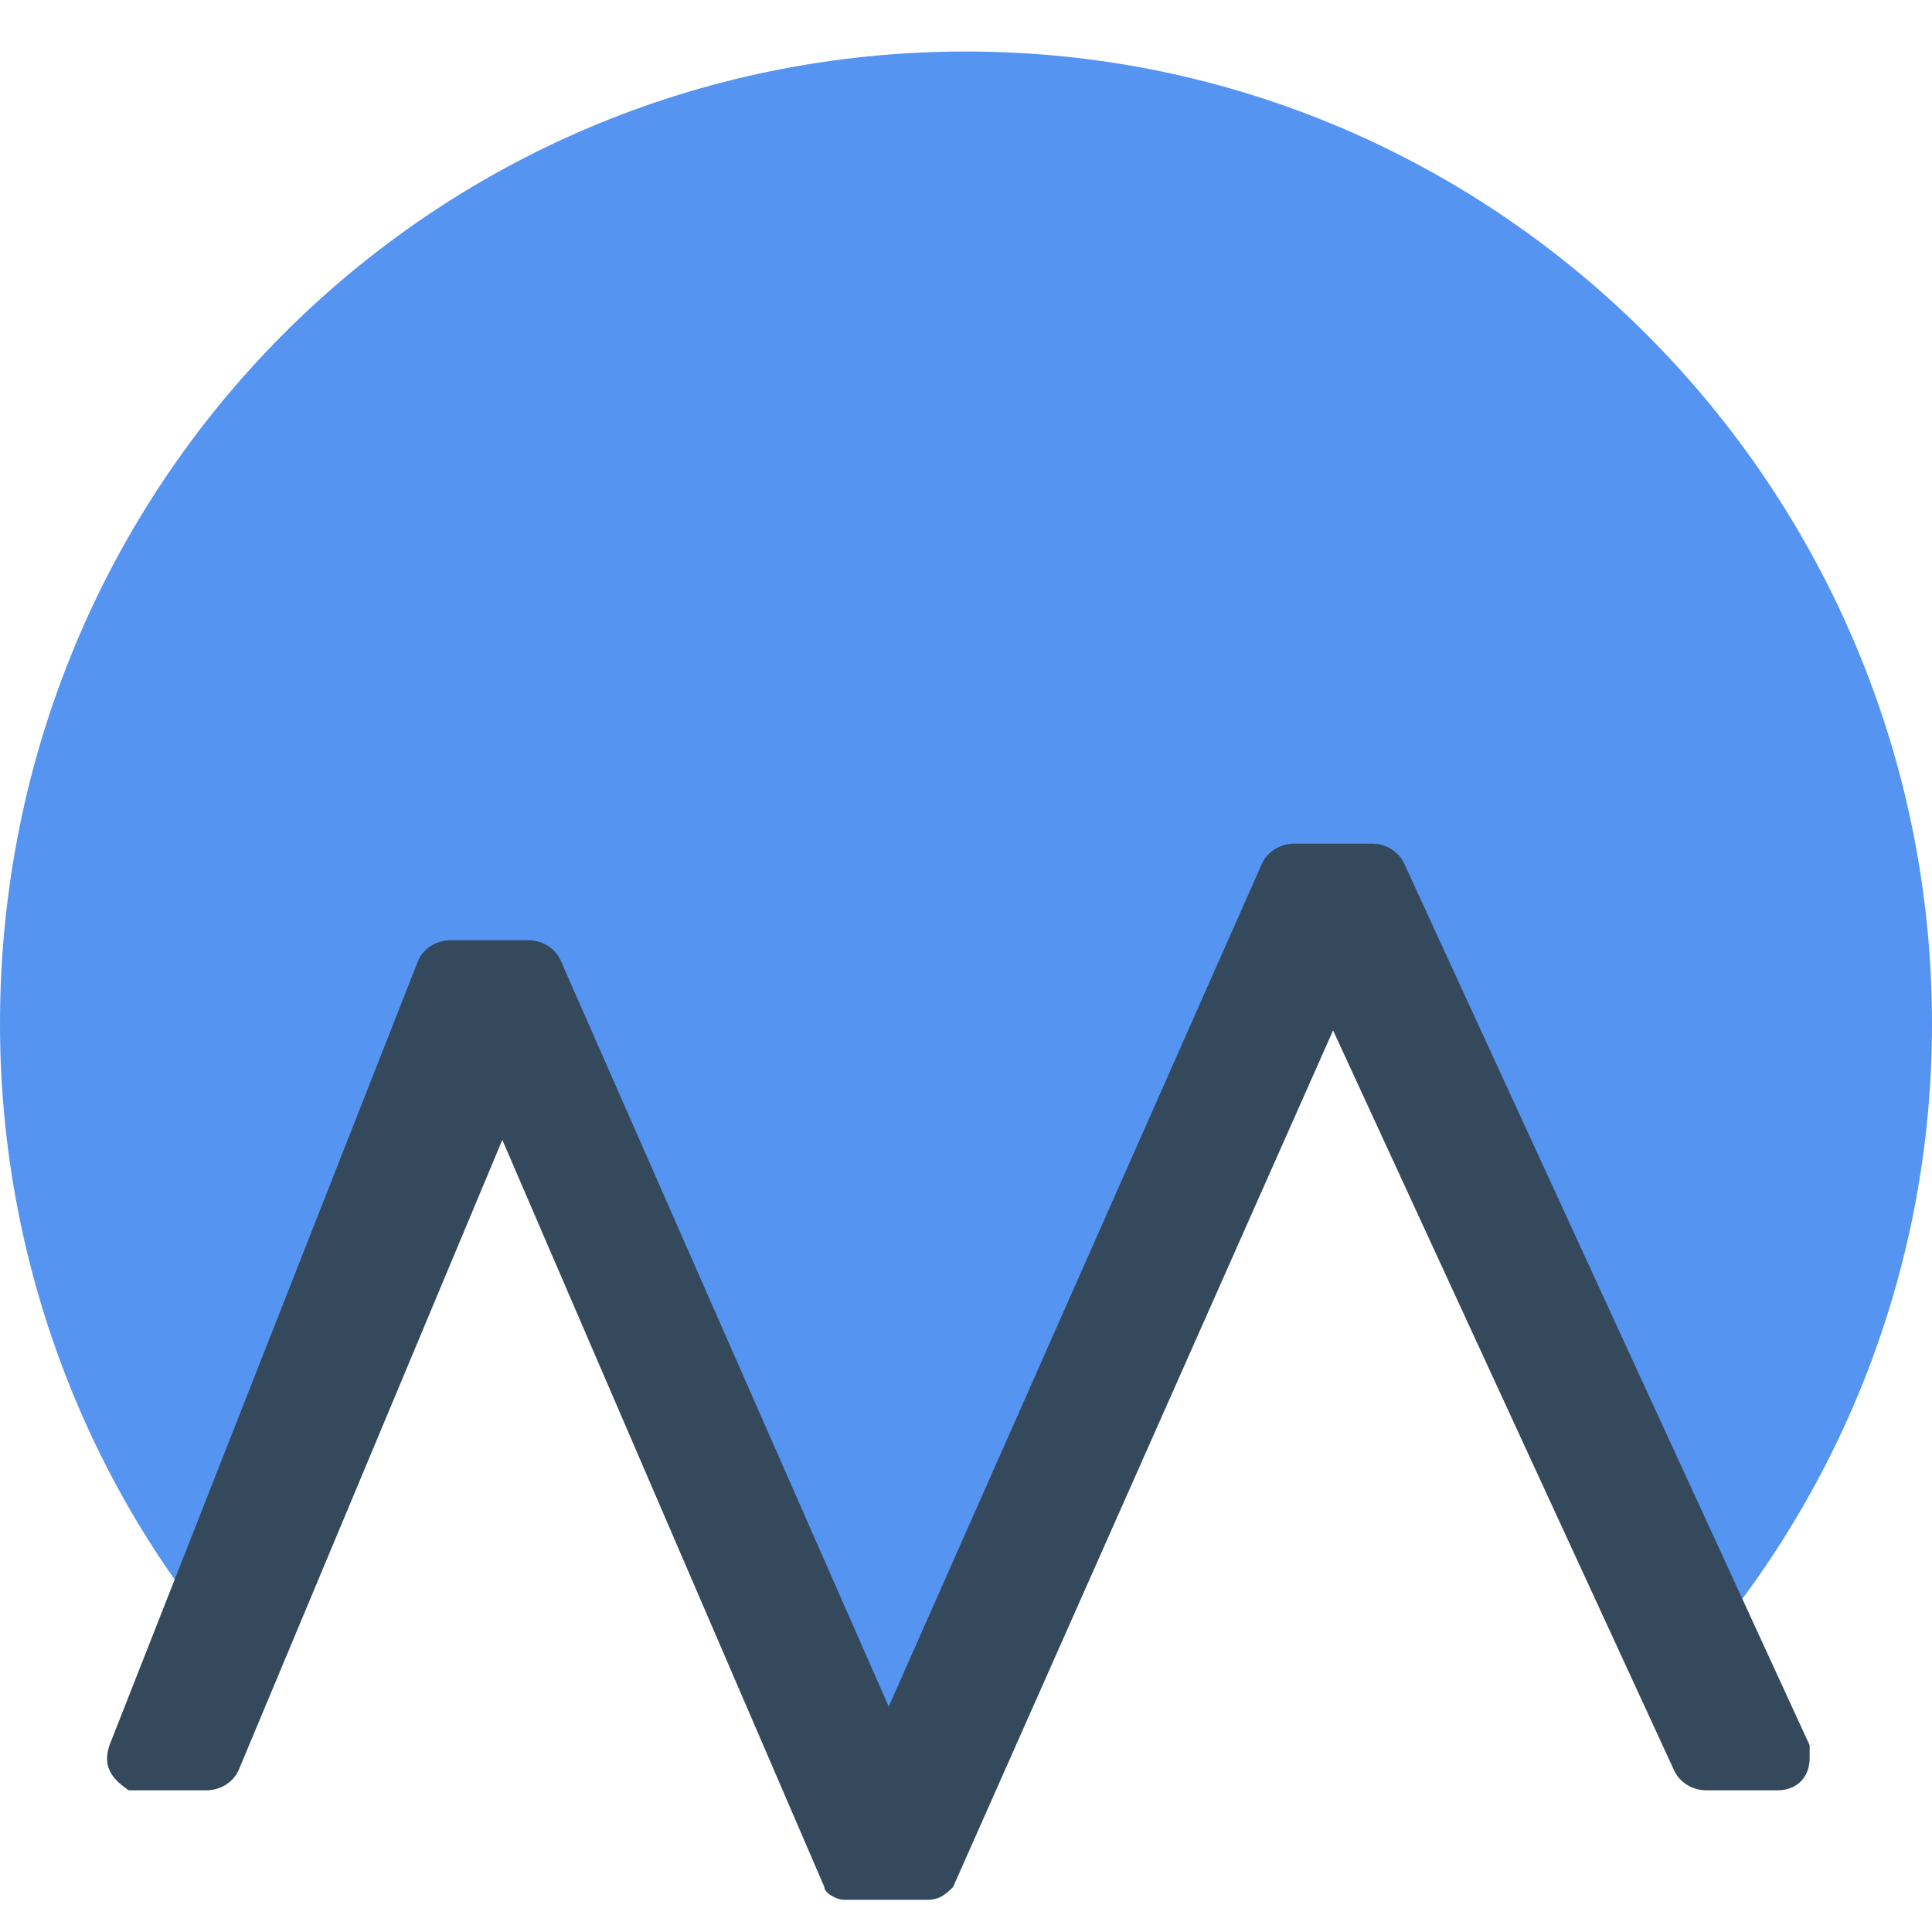
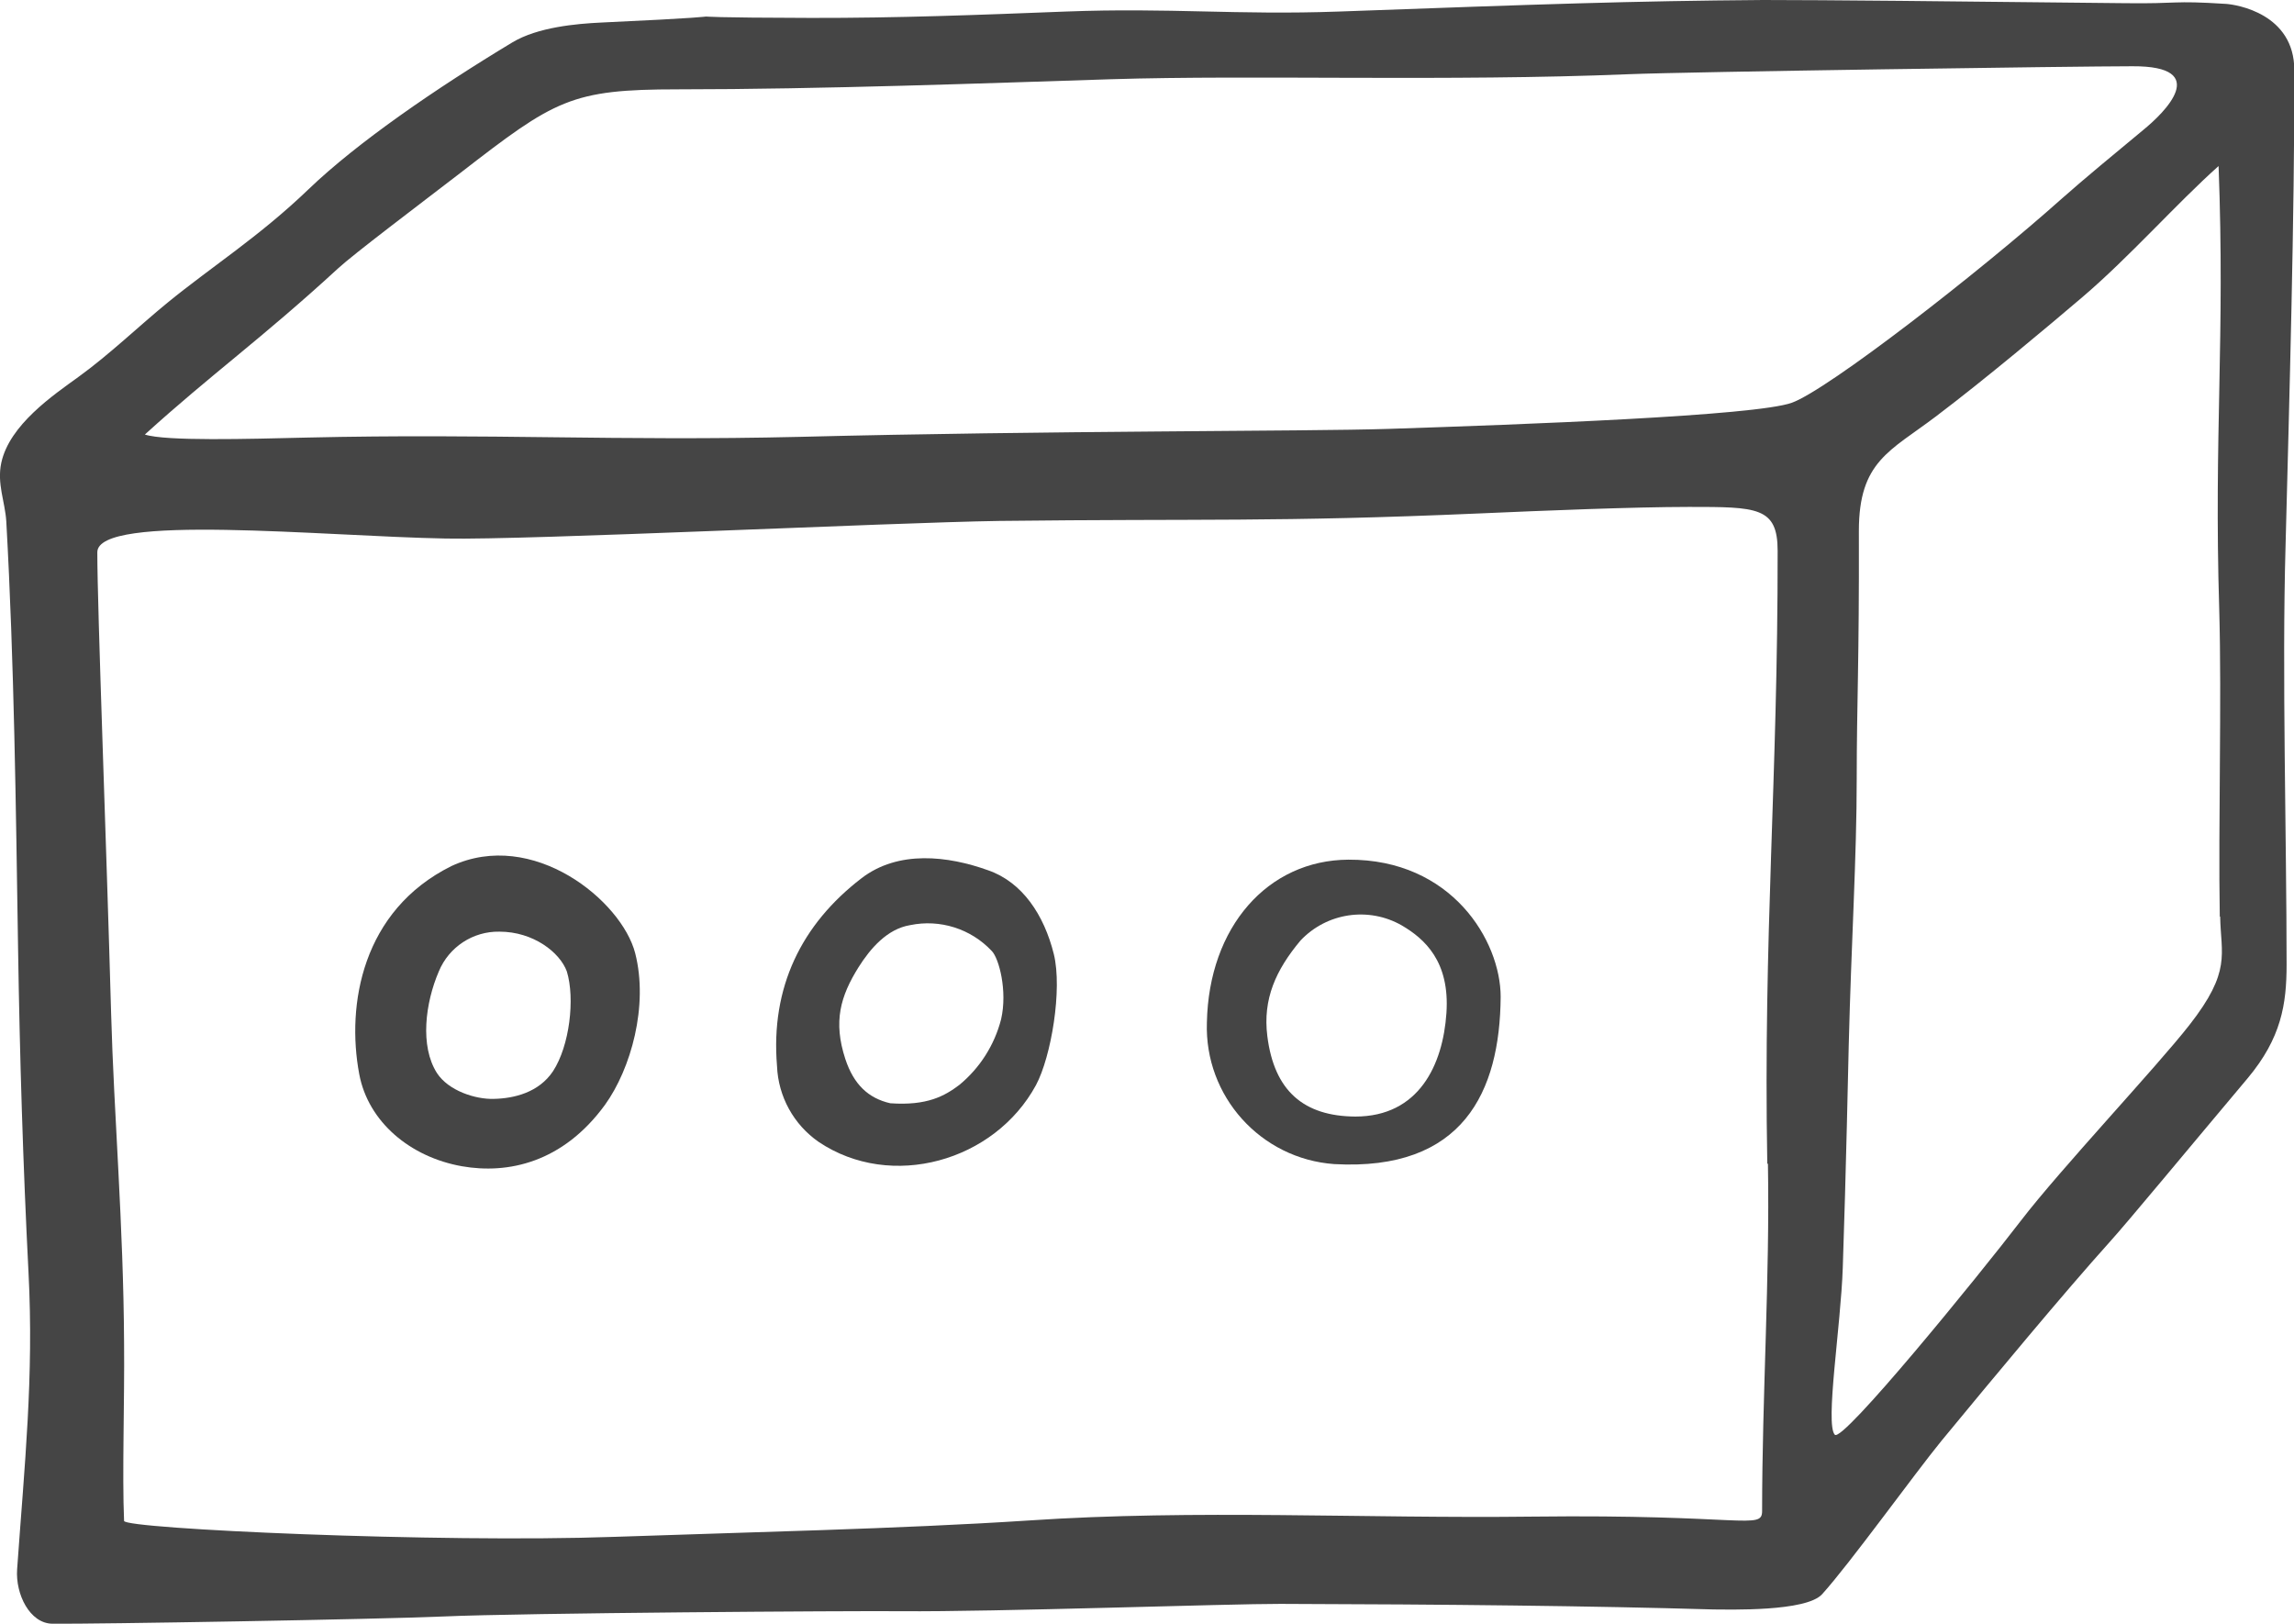
- <svg xmlns="http://www.w3.org/2000/svg" version="1.1" id="图层_1" x="0px" y="0px" viewBox="0 0 30 30" style="enable-background:new 0 0 30 30;" xml:space="preserve">
-   <style type="text/css">
- 	.st0{fill:#5694F1;}
- 	.st1{fill:#35495D;}
- </style>
-   <path id="Oval-Copy-2" class="st0" d="M13.8,28.9l6.7-14.8c3.2,6.3,5,10.3,5.5,12c2.5-2.7,4-6.3,4-10.2c0-8.3-6.7-15.1-15-15.1  S0,7.5,0,15.9c0,3.9,1.5,7.5,3.9,10.1c1.1-3.2,2.4-6.6,3.8-10.2L13.8,28.9z" />
-   <path id="Path" class="st1" d="M13.1,29.5l1.3,0c0.2,0,0.3-0.1,0.4-0.2L20.7,16L26,27.5c0.1,0.2,0.3,0.3,0.5,0.3h1.1  c0.3,0,0.5-0.2,0.5-0.5c0-0.1,0-0.1,0-0.2l-6.3-13.7c-0.1-0.2-0.3-0.3-0.5-0.3l-1.2,0c-0.2,0-0.4,0.1-0.5,0.3l-5.8,13.1L8.7,14.9  c-0.1-0.2-0.3-0.3-0.5-0.3l-1.2,0c-0.2,0-0.4,0.1-0.5,0.3L1.7,27.1c-0.1,0.3,0,0.5,0.3,0.7c0.1,0,0.1,0,0.2,0h1  c0.2,0,0.4-0.1,0.5-0.3l4.1-9.8l5,11.6C12.8,29.4,13,29.5,13.1,29.5z" />
+ <svg xmlns="http://www.w3.org/2000/svg" viewBox="0 0 288.06 203.94">
+   <defs>
+     <style>.cls-1{fill:#454545;}</style>
+   </defs>
+   <g id="图层_2" data-name="图层 2">
+     <g id="图层_1-2" data-name="图层 1">
+       <path class="cls-1" d="M287,68.52c.47-18.21,1.14-41.48,1.1-59.71,0-7.1-7.26-8.23-8.56-8.32-7-.45-5.76,0-12.74-.09C244.8.16,229.1,0,221.39,0,204.71.13,194,.51,168.1,1.45c-12.8.46-21.15-.5-34.29,0-11,.43-21.13.82-32,.8-25.44-.06-.88-.59-26.29.58-3.2.15-8,.59-11.16,2.48-9.54,5.75-19.48,12.56-25.64,18.48S26.53,33.52,21.05,38c-3.67,3-7.29,6.51-11.22,9.35-3.12,2.26-8.65,6-9.67,10.78-.56,2.62.48,4.9.63,7.35,1,17.88,1.2,35.76,1.48,53.66.21,13.55.62,27.11,1.31,40.67.68,13.1-.5,24.11-1.43,37.27-.22,3.12,1.59,6.79,4.41,6.83,5.19.06,41-.55,49.17-.91,9.92-.44,51-.72,57.46-.66,11.6.1,41.27-.94,47.59-.92,21.08.06,39,.25,54.4.7,1.91,0,11.62.31,13.63-1.92,3.46-3.82,11.51-15,14.95-19.22,6.37-7.73,15.57-18.81,21.15-25,2.23-2.46,10.12-12,17.33-20.57,4.23-5.06,4.89-9.3,4.89-14.26C287.13,105.24,286.54,84.49,287,68.52Zm-65,77.62c.25,14.42-.73,29.1-.73,43.61,0,2.44-2.32.4-28.77.71-21.13.26-42.29-.93-63.38.49C113.13,192,93.13,192.44,77.18,193c-22.09.79-61.56-1-61.6-2-.25-5.85.07-15.08,0-22.36-.08-14.94-1.27-28.5-1.63-41.46-.59-21.37-1.73-50.76-1.73-57.82,0-4.93,28.46-2,43.76-1.73,10.4.21,55.65-2,69.48-2.21,25.55-.3,34.77.17,60.27-.94,8.43-.37,19.25-.81,26.37-.82,8.54,0,11.12,0,11.12,5.51C223.25,97.89,221.41,117.38,221.92,146.14Zm3-95.56c-4.62,1.65-33.73,2.73-50.62,3.28-10.31.33-42.78.21-73.91,1-23.06.55-38.8-.44-61.88.09-7.48.18-17.79.47-20.4-.38,8.3-7.54,14.62-12,24.27-20.87,1.9-1.76,10.09-7.94,15.37-12C69.71,12.5,71.7,11.22,85.12,11.22c17.95,0,39.27-.79,54.38-1.27,18-.56,42.41.3,65-.63,7.64-.31,56.36-1,63.26-1,10.07-.05,4,5.86,1.37,8-3.51,2.91-7.39,6.11-10.19,8.59C248.57,34.17,229.55,48.94,225,50.58Zm53.79,64.53c.08,4.77,1.45,6.82-3.86,13.61-4.15,5.31-16.18,18.08-21.15,24.56-5.51,7.18-22.42,27.93-23.38,26.9-1.24-1.32.76-13.68,1-21,.39-11.19.73-27.2.75-28,.32-12.83,1-23.52,1-33.4,0-9.36.32-14.53.27-31.11,0-8.73,3.9-10,9.63-14.34,6.26-4.73,14.19-11.4,18.42-15,5.95-5.07,11.82-11.75,17.12-16.48.82,21.77-.59,33.55.08,55.66C279,88.16,278.54,103.33,278.74,115.11Z" />
+       <path class="cls-1" d="M79.76,119.7c1.69,6.59-.53,14.53-3.8,19.06C70.68,146,63.8,147.48,58,146.46c-6.49-1.15-11.77-5.57-12.89-11.57-1.64-8.72.37-20.55,11.56-26.12C66.91,104,78.06,113.11,79.76,119.7ZM71.18,122c-.88-2.41-4.22-5-8.46-5a8.08,8.08,0,0,0-7.62,5c-1.69,3.94-2.4,9.36-.23,12.76C56.33,137,59.73,138.07,62,138c2.57-.05,5.67-.81,7.44-3.47C71.53,131.34,72.22,125.4,71.18,122Z" />
+       <path class="cls-1" d="M151.55,128.41c.24-12,7.64-20.39,17.76-20.45,13-.07,19.13,10.21,19.13,17.23-.09,11.92-4.71,21.9-20.91,21A17.24,17.24,0,0,1,151.55,128.41Zm18.64,11.81c8,0,11-6.51,11.44-13s-2.74-9.32-5.6-11a10.39,10.39,0,0,0-12.73,1.9c-3.07,3.67-4.75,7.32-4.16,12C160,137,163.71,140.18,170.19,140.22Z" />
+       <path class="cls-1" d="M130.09,136.27c-5.2,9.59-18.18,13.25-27.28,7.14a12.18,12.18,0,0,1-5.24-9.54c-.82-9.87,3.07-17.79,10.6-23.57,4.63-3.57,10.88-2.82,15.93-1,4.27,1.49,7,5.58,8.23,10.52C133.42,124.25,132,132.7,130.09,136.27ZM125.71,128c.82-3.56-.27-7.67-1.18-8.58a11,11,0,0,0-10.24-3.24c-2.9.48-5,2.94-6.48,5.28-2.27,3.64-3.21,6.81-1.66,11.54,1.06,3.2,2.89,4.92,5.64,5.55,4.64.33,6.84-.92,8.67-2.3A15.75,15.75,0,0,0,125.71,128Z" />
+     </g>
+   </g>
</svg>
